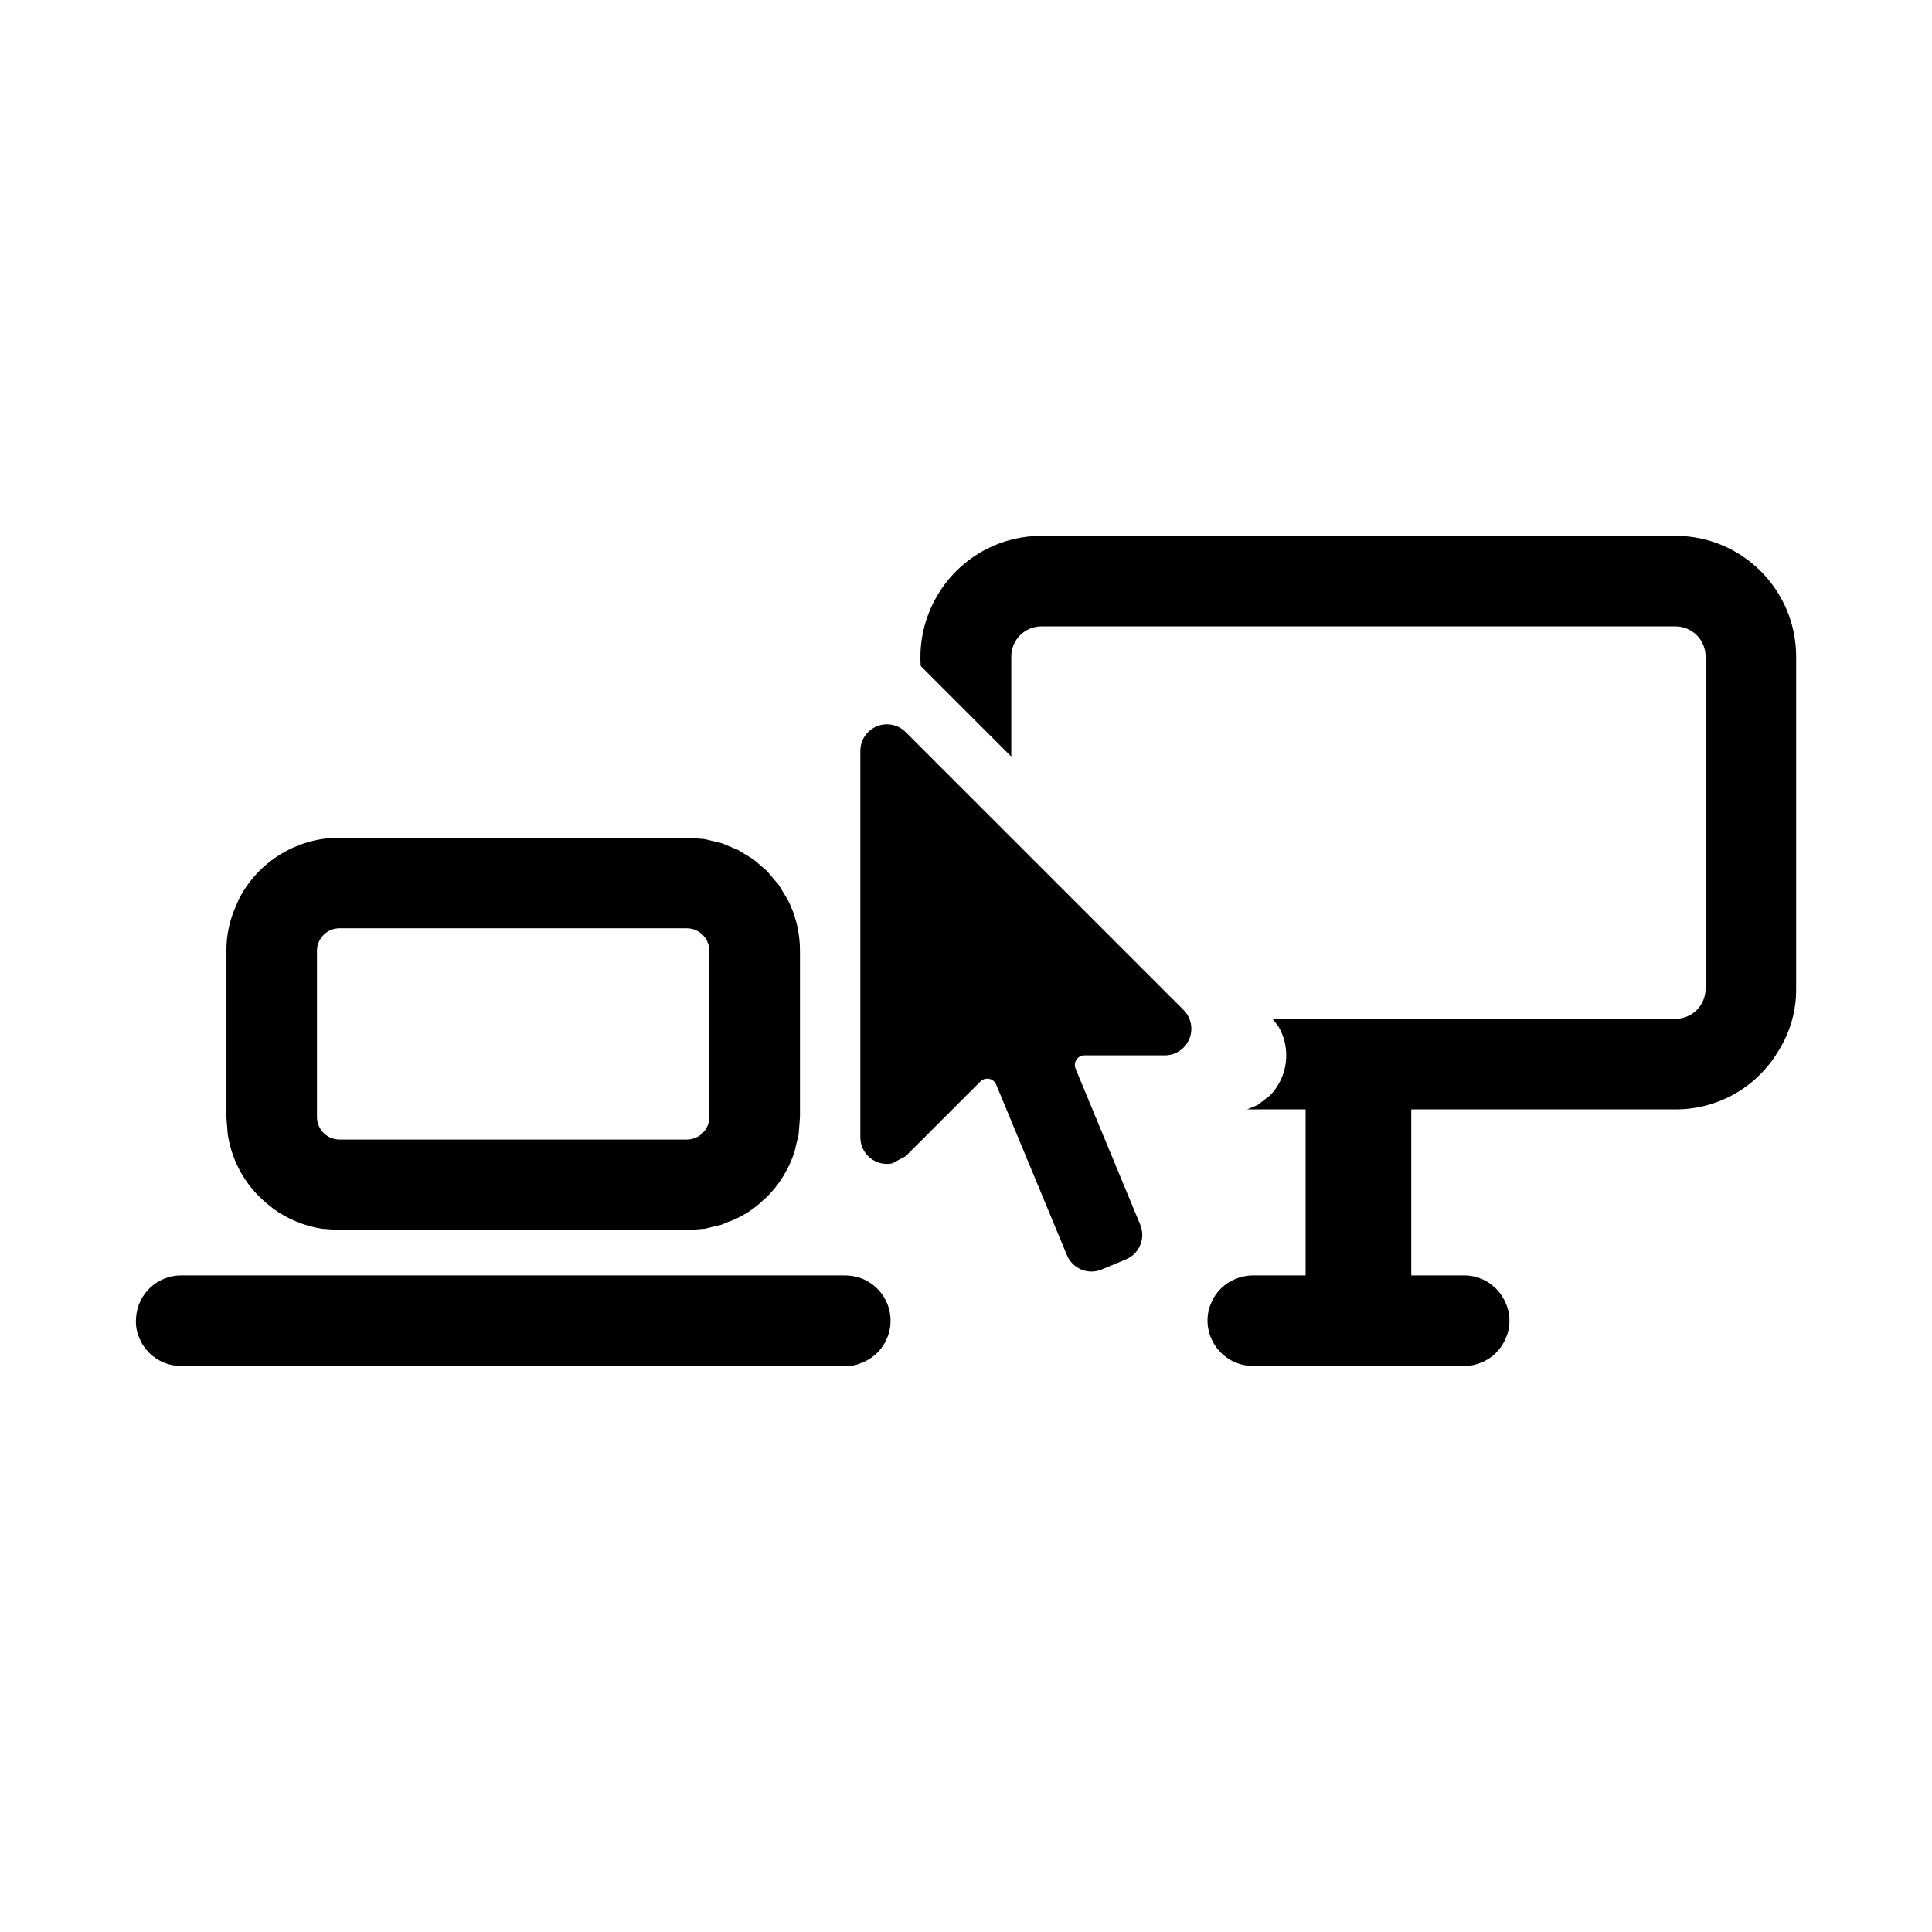
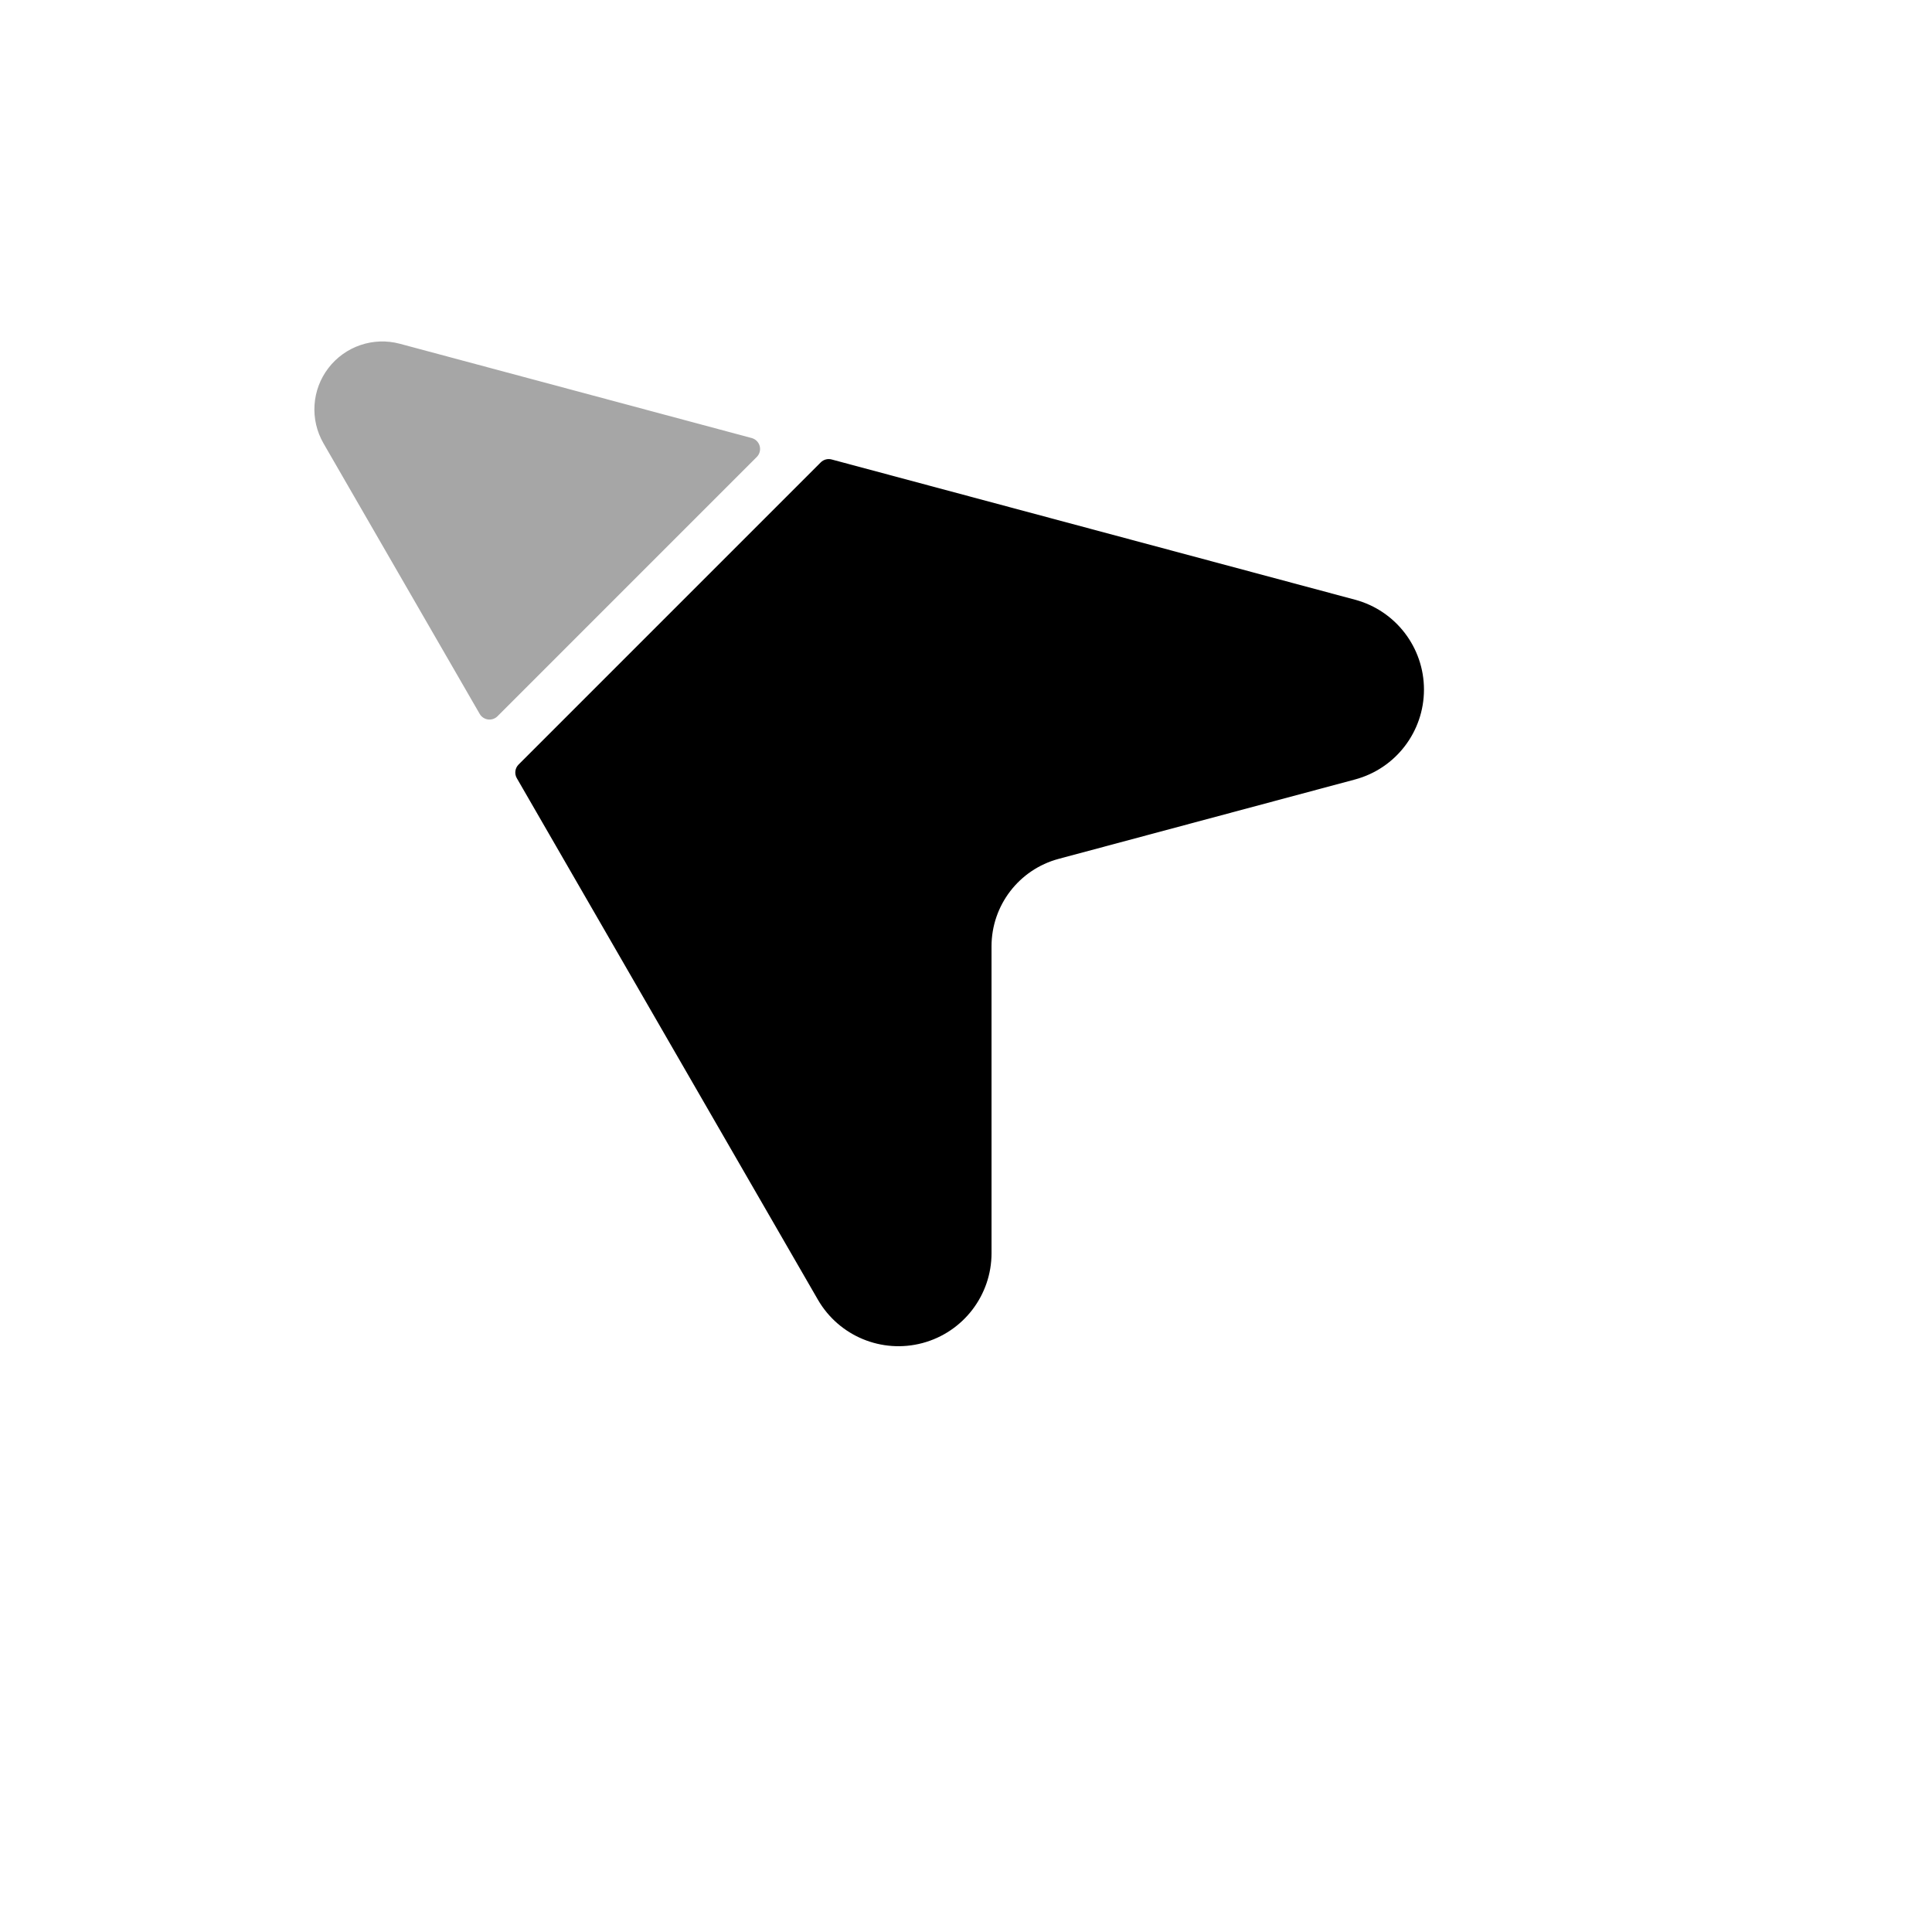
<svg xmlns="http://www.w3.org/2000/svg" viewBox="0 0 256 256" width="256" height="256" role="img" aria-labelledby="title">
-   <path fill="#000000" d="M187 147L187 169L194 169A5.92 5.92 0 0 1 199.12 171.91A5.85 5.85 0 0 1 199.71 176.85L199.63 177.05A5.98 5.98 0 0 1 194 181L166 181A6.04 6.04 0 0 1 160.39 177.09L160.29 176.85L160.24 176.63A5.86 5.86 0 0 1 160.29 173.15A19.42 19.42 0 0 0 160.65 172.28A6.02 6.02 0 0 1 162.41 170.2L162.47 170.15A6.25 6.25 0 0 1 166 169L173 169L173 147L165.25 147L165.95 146.71L166.64 146.42L169.3 144.38L168.22 145.22A7.62 7.62 0 0 0 169.42 136.04L168.62 135L222 135A3.99 3.99 0 0 0 226 131L226 87A3.99 3.99 0 0 0 222 83L138 83A3.99 3.99 0 0 0 134 87L134 100.25L122 88.25A16.15 16.15 0 0 1 130.74 72.74A15.98 15.98 0 0 1 138 71L222 71A16.01 16.01 0 0 1 238 87L238 131A15.15 15.15 0 0 1 235.71 139.15A15.8 15.8 0 0 1 222 147L187 147Z M104.37 119.19A14.91 14.91 0 0 1 106 126L106 148L105.82 150.35L105.48 151.74L105.27 152.64A15.04 15.04 0 0 1 101.61 158.61L101.3 158.87A13.1 13.1 0 0 1 96.34 161.97L95.64 162.27L93.35 162.82L91.66 162.95L91 163L45 163L43.15 162.85L42.65 162.82A15 15 0 0 1 36.18 160.14L35.89 159.89A14.72 14.72 0 0 1 30.2 150.43L30.18 150.35L30 148L30 126A14.21 14.21 0 0 1 31.36 119.84L31.63 119.19A14.98 14.98 0 0 1 45 111L91 111L93.35 111.18L94.6 111.48L95.64 111.73L96.31 112.01L97.81 112.63L98.17 112.86L99.82 113.86L101.39 115.21L101.61 115.39L102.75 116.74L103.14 117.18L104.31 119.11L104.37 119.19Z M92.76 150.43A3.03 3.03 0 0 0 94 148L94 126L93.96 125.53L93.85 125.07L93.82 125A2.97 2.97 0 0 0 91.47 123.04L91.36 123.03L91 123L45 123A3 3 0 0 0 42 126L42 148A2.99 2.99 0 0 0 44.53 150.96L44.64 150.97L45 151L91 151A3.05 3.05 0 0 0 92.76 150.43Z M18.65 177.72L18.58 177.54A5.44 5.44 0 0 1 18.03 174.6A5.98 5.98 0 0 1 24 169L112.01 169L112.94 169.07A19.96 19.96 0 0 0 113.85 169.29A6 6 0 0 1 114.72 180.35L114.62 180.39L114.2 180.56A4.54 4.54 0 0 1 112 181L24 181A5.99 5.99 0 0 1 18.65 177.72Z" />
-   <path fill="#000000" d="M118.21 154.16L120.01 153.2L129.91 143.3A1.28 1.28 0 0 1 132 143.72L141.37 166.31A3.52 3.52 0 0 0 145.97 168.22L149.19 166.88A3.52 3.52 0 0 0 151.09 162.28L142.52 141.61A1.28 1.28 0 0 1 143.71 139.84L154.34 139.84A3.52 3.52 0 0 0 156.83 133.83L120.01 97.01A3.52 3.52 0 0 0 114 99.5L114 150.71A3.52 3.52 0 0 0 118.21 154.16Z" />
+   <path fill="#000000" d="M110.199 60.882 L179.544 79.463 A12.331 12.331 0 0 1 179.543 103.285 L140.277 113.804 A12 12 0 0 0 131.382 125.396 L131.384 166.047 A12.331 12.331 0 0 1 108.374 172.213 L68.48 103.113 A1.5 1.5 0 0 1 68.718 101.302 L108.75 61.27 A1.5 1.5 0 0 1 110.199 60.882 Z" />
+   <path fill="#000000" fill-opacity=".35" d="M52.988 45.552 L99.603 58.043 A1.5 1.5 0 0 1 100.275 60.552 L65.922 94.906 A1.5 1.5 0 0 1 63.562 94.596 L42.864 58.746 A9 9 0 0 1 52.988 45.552 Z" />
</svg>
